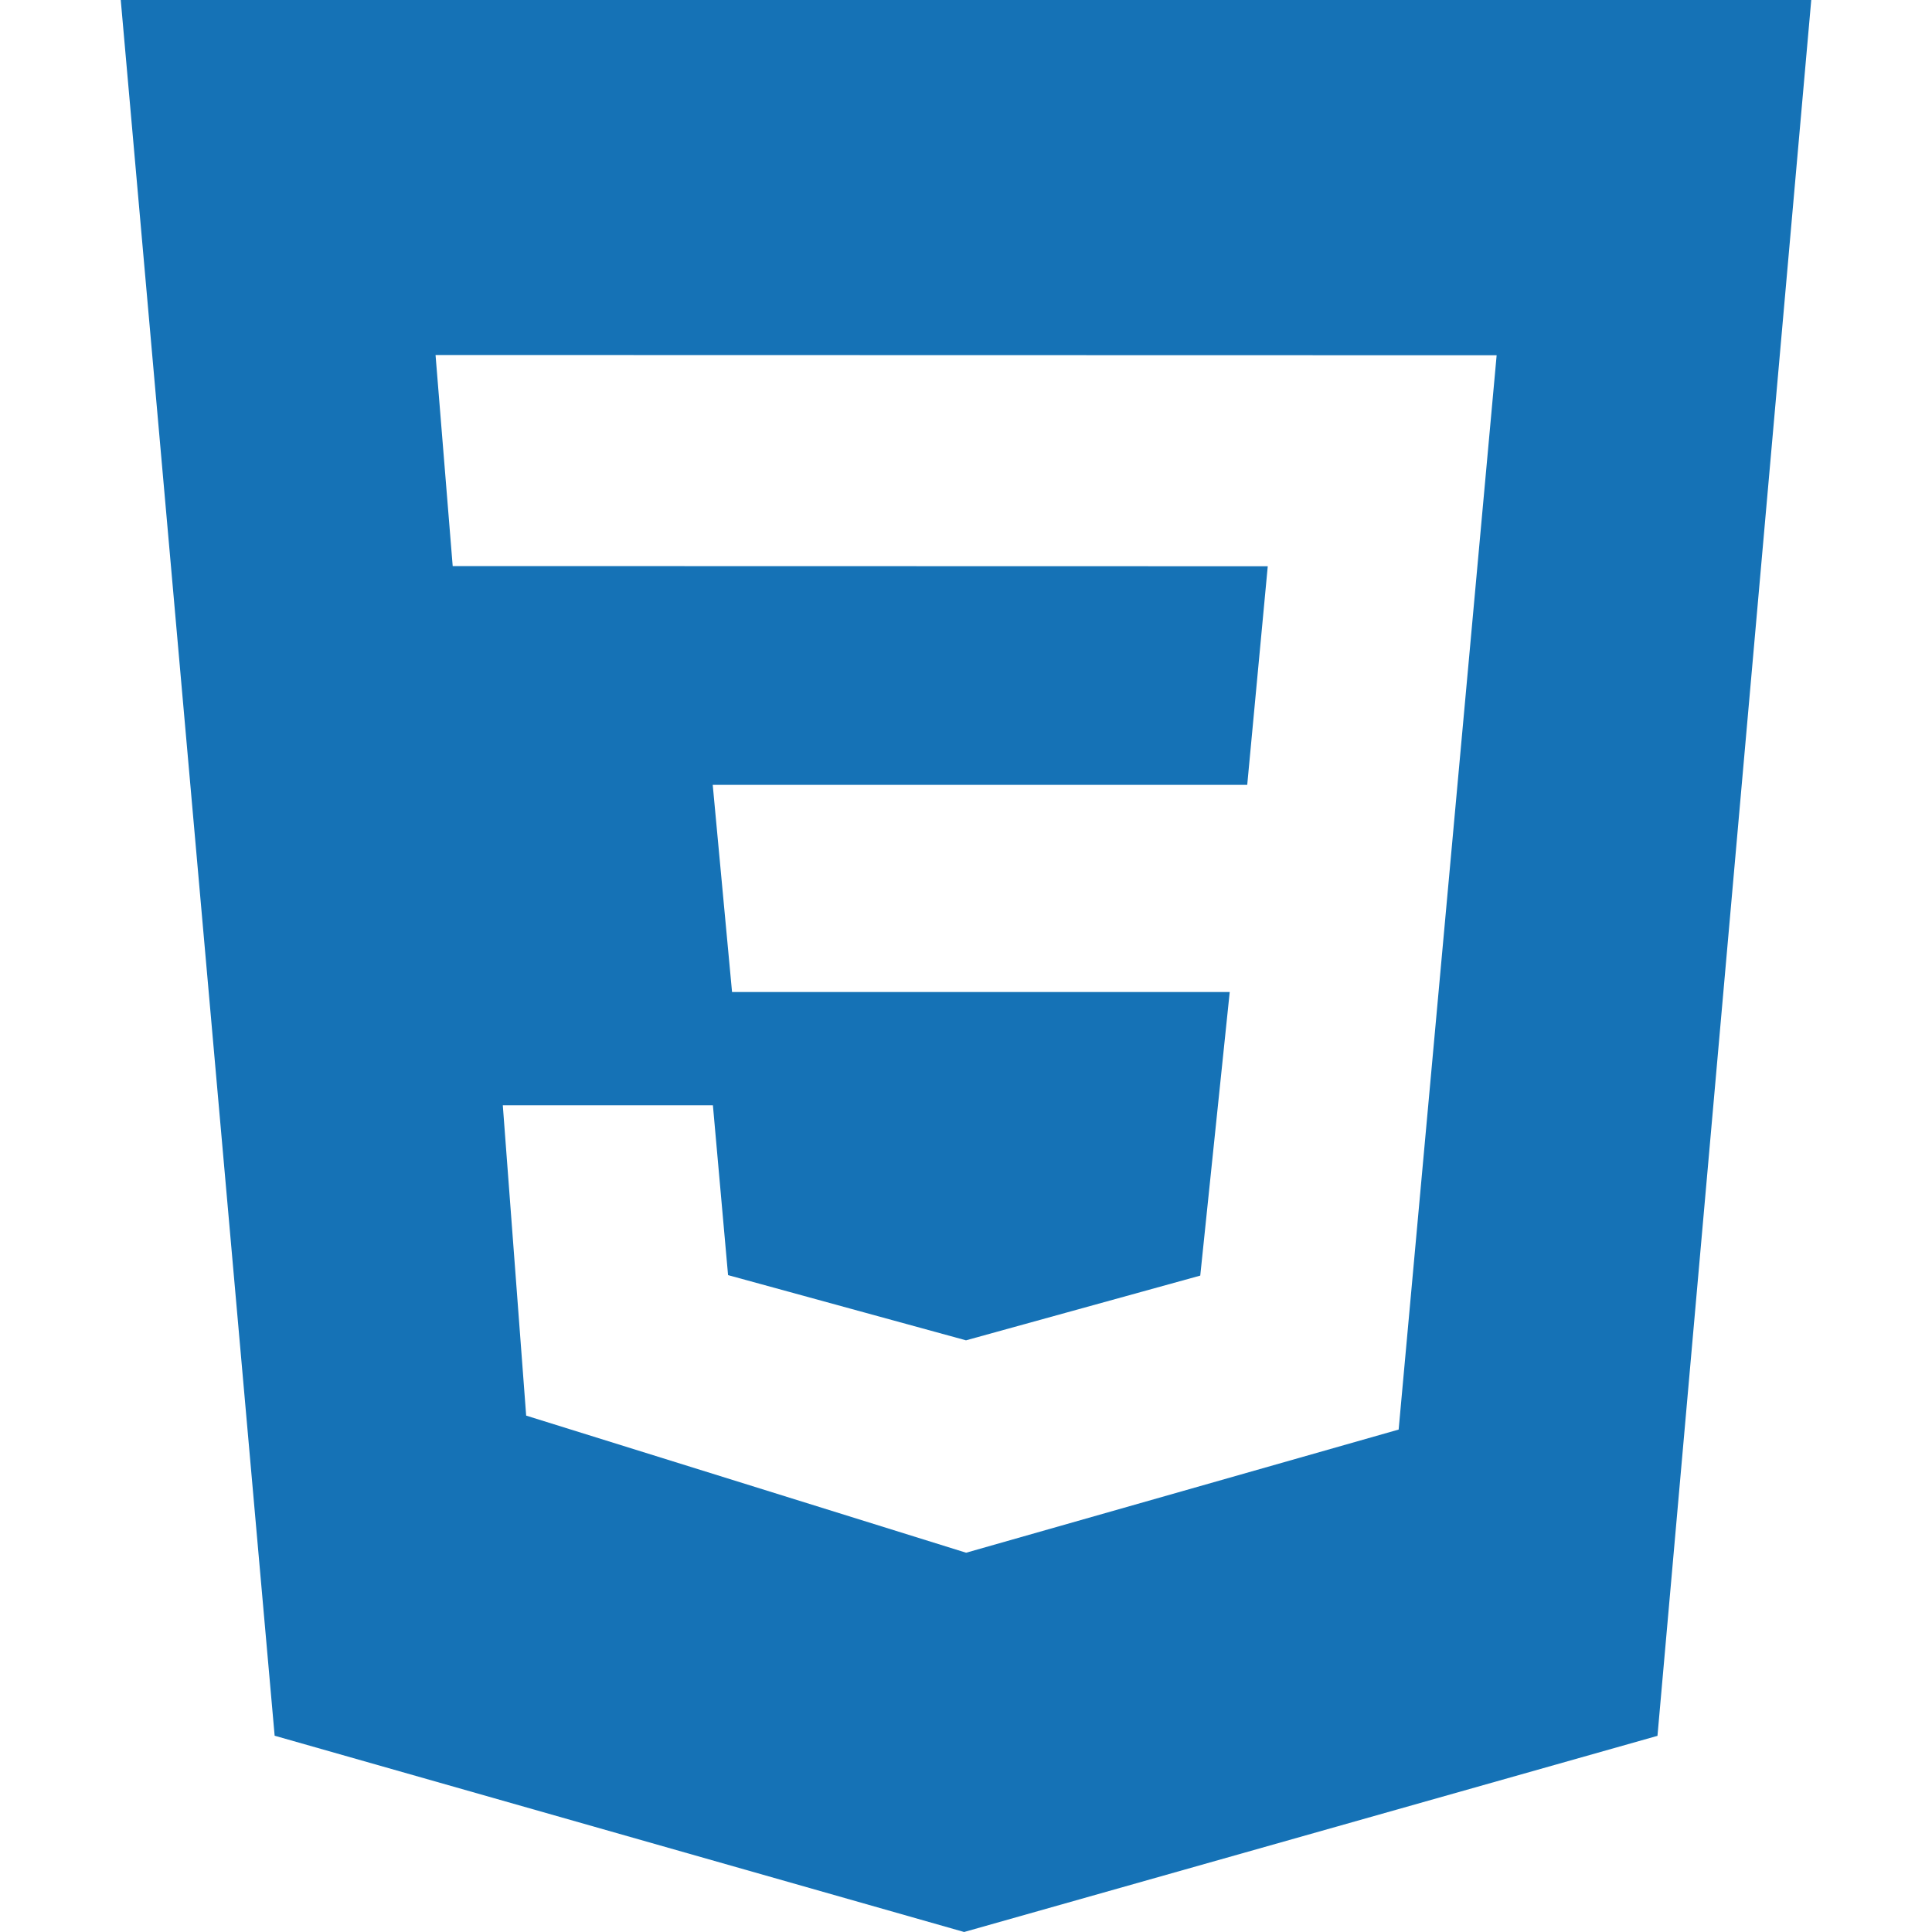
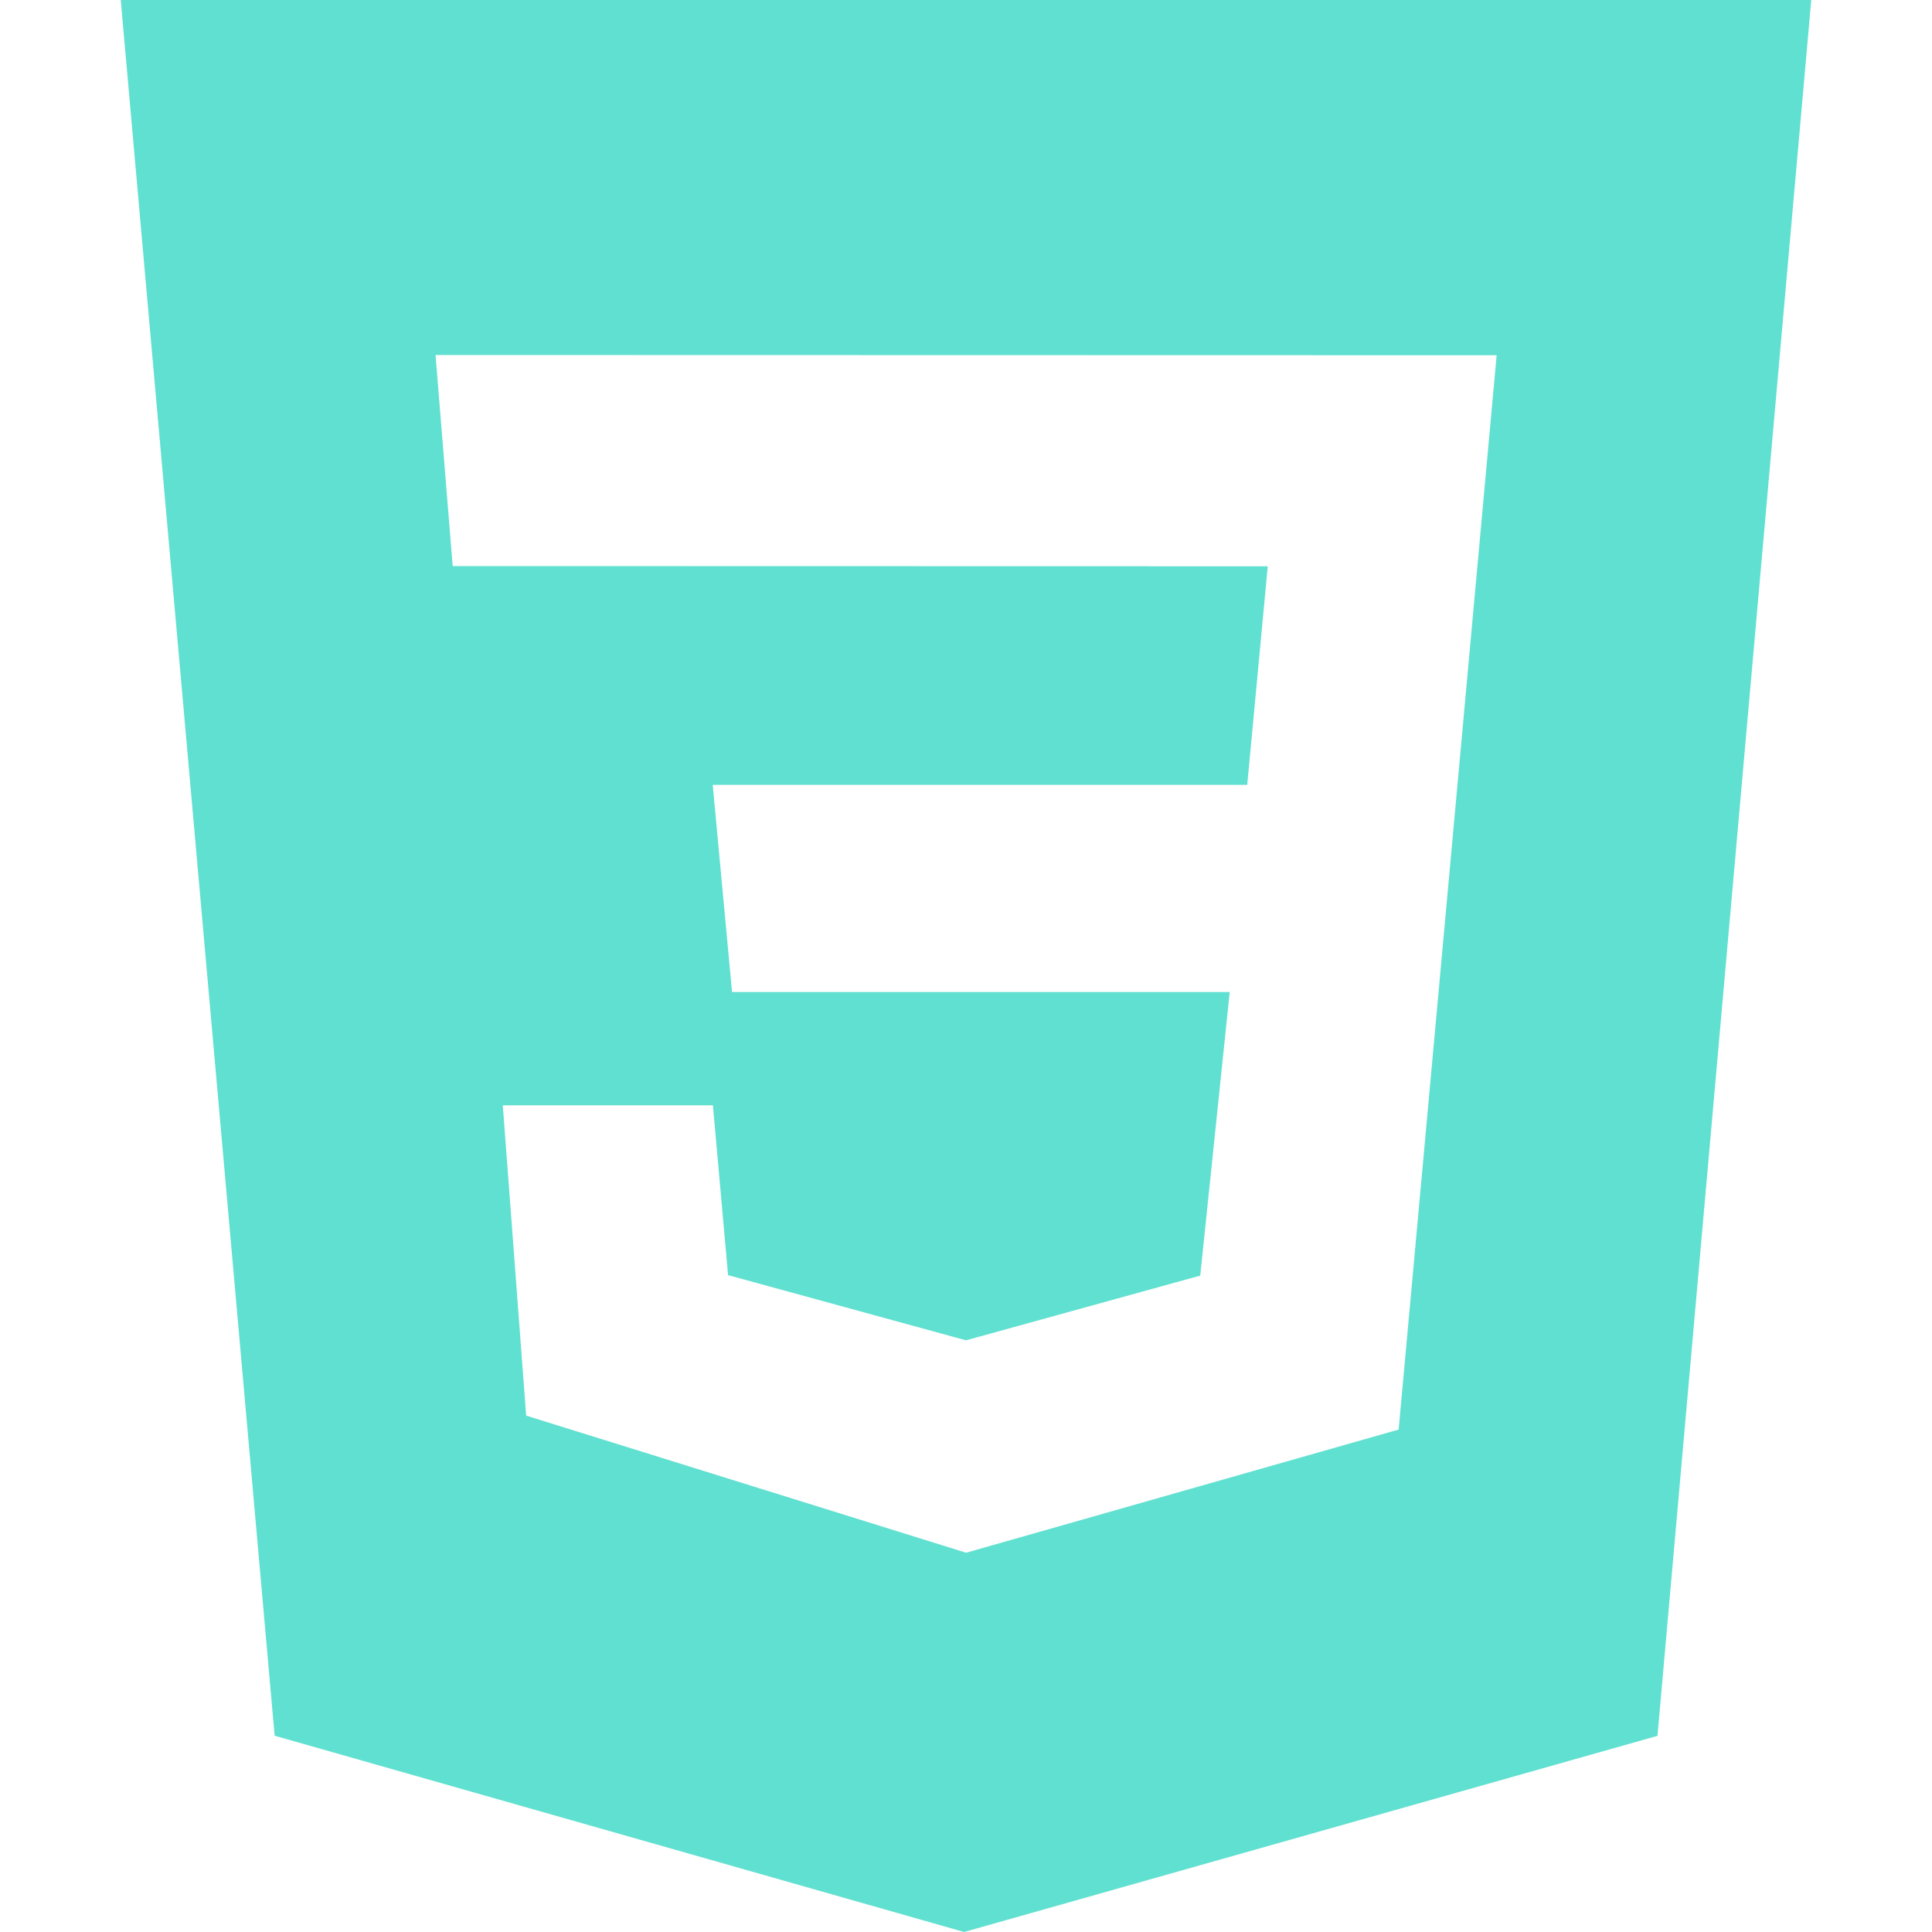
<svg xmlns="http://www.w3.org/2000/svg" version="1.1" width="32" height="32" viewBox="0 0 32 32">
-   <path fill="#1572b6" d="M2 0h28l-2.547 28.751-11.484 3.249-11.42-3.251-2.549-28.749zM24.787 5.884l-17.573-0.004 0.284 3.496 13.5 0.003-0.34 3.621h-8.853l0.32 3.431h8.243l-0.488 4.697-3.88 1.072-3.941-1.080-0.251-2.813h-3.48l0.387 5.14 7.287 2.271 7.164-2.040 1.623-17.792z" />
+   <path fill="#60e0d0" d="M2 0h28l-2.547 28.751-11.484 3.249-11.42-3.251-2.549-28.749zM24.787 5.884l-17.573-0.004 0.284 3.496 13.5 0.003-0.34 3.621h-8.853l0.32 3.431h8.243l-0.488 4.697-3.88 1.072-3.941-1.080-0.251-2.813h-3.48l0.387 5.14 7.287 2.271 7.164-2.040 1.623-17.792z" />
</svg>
